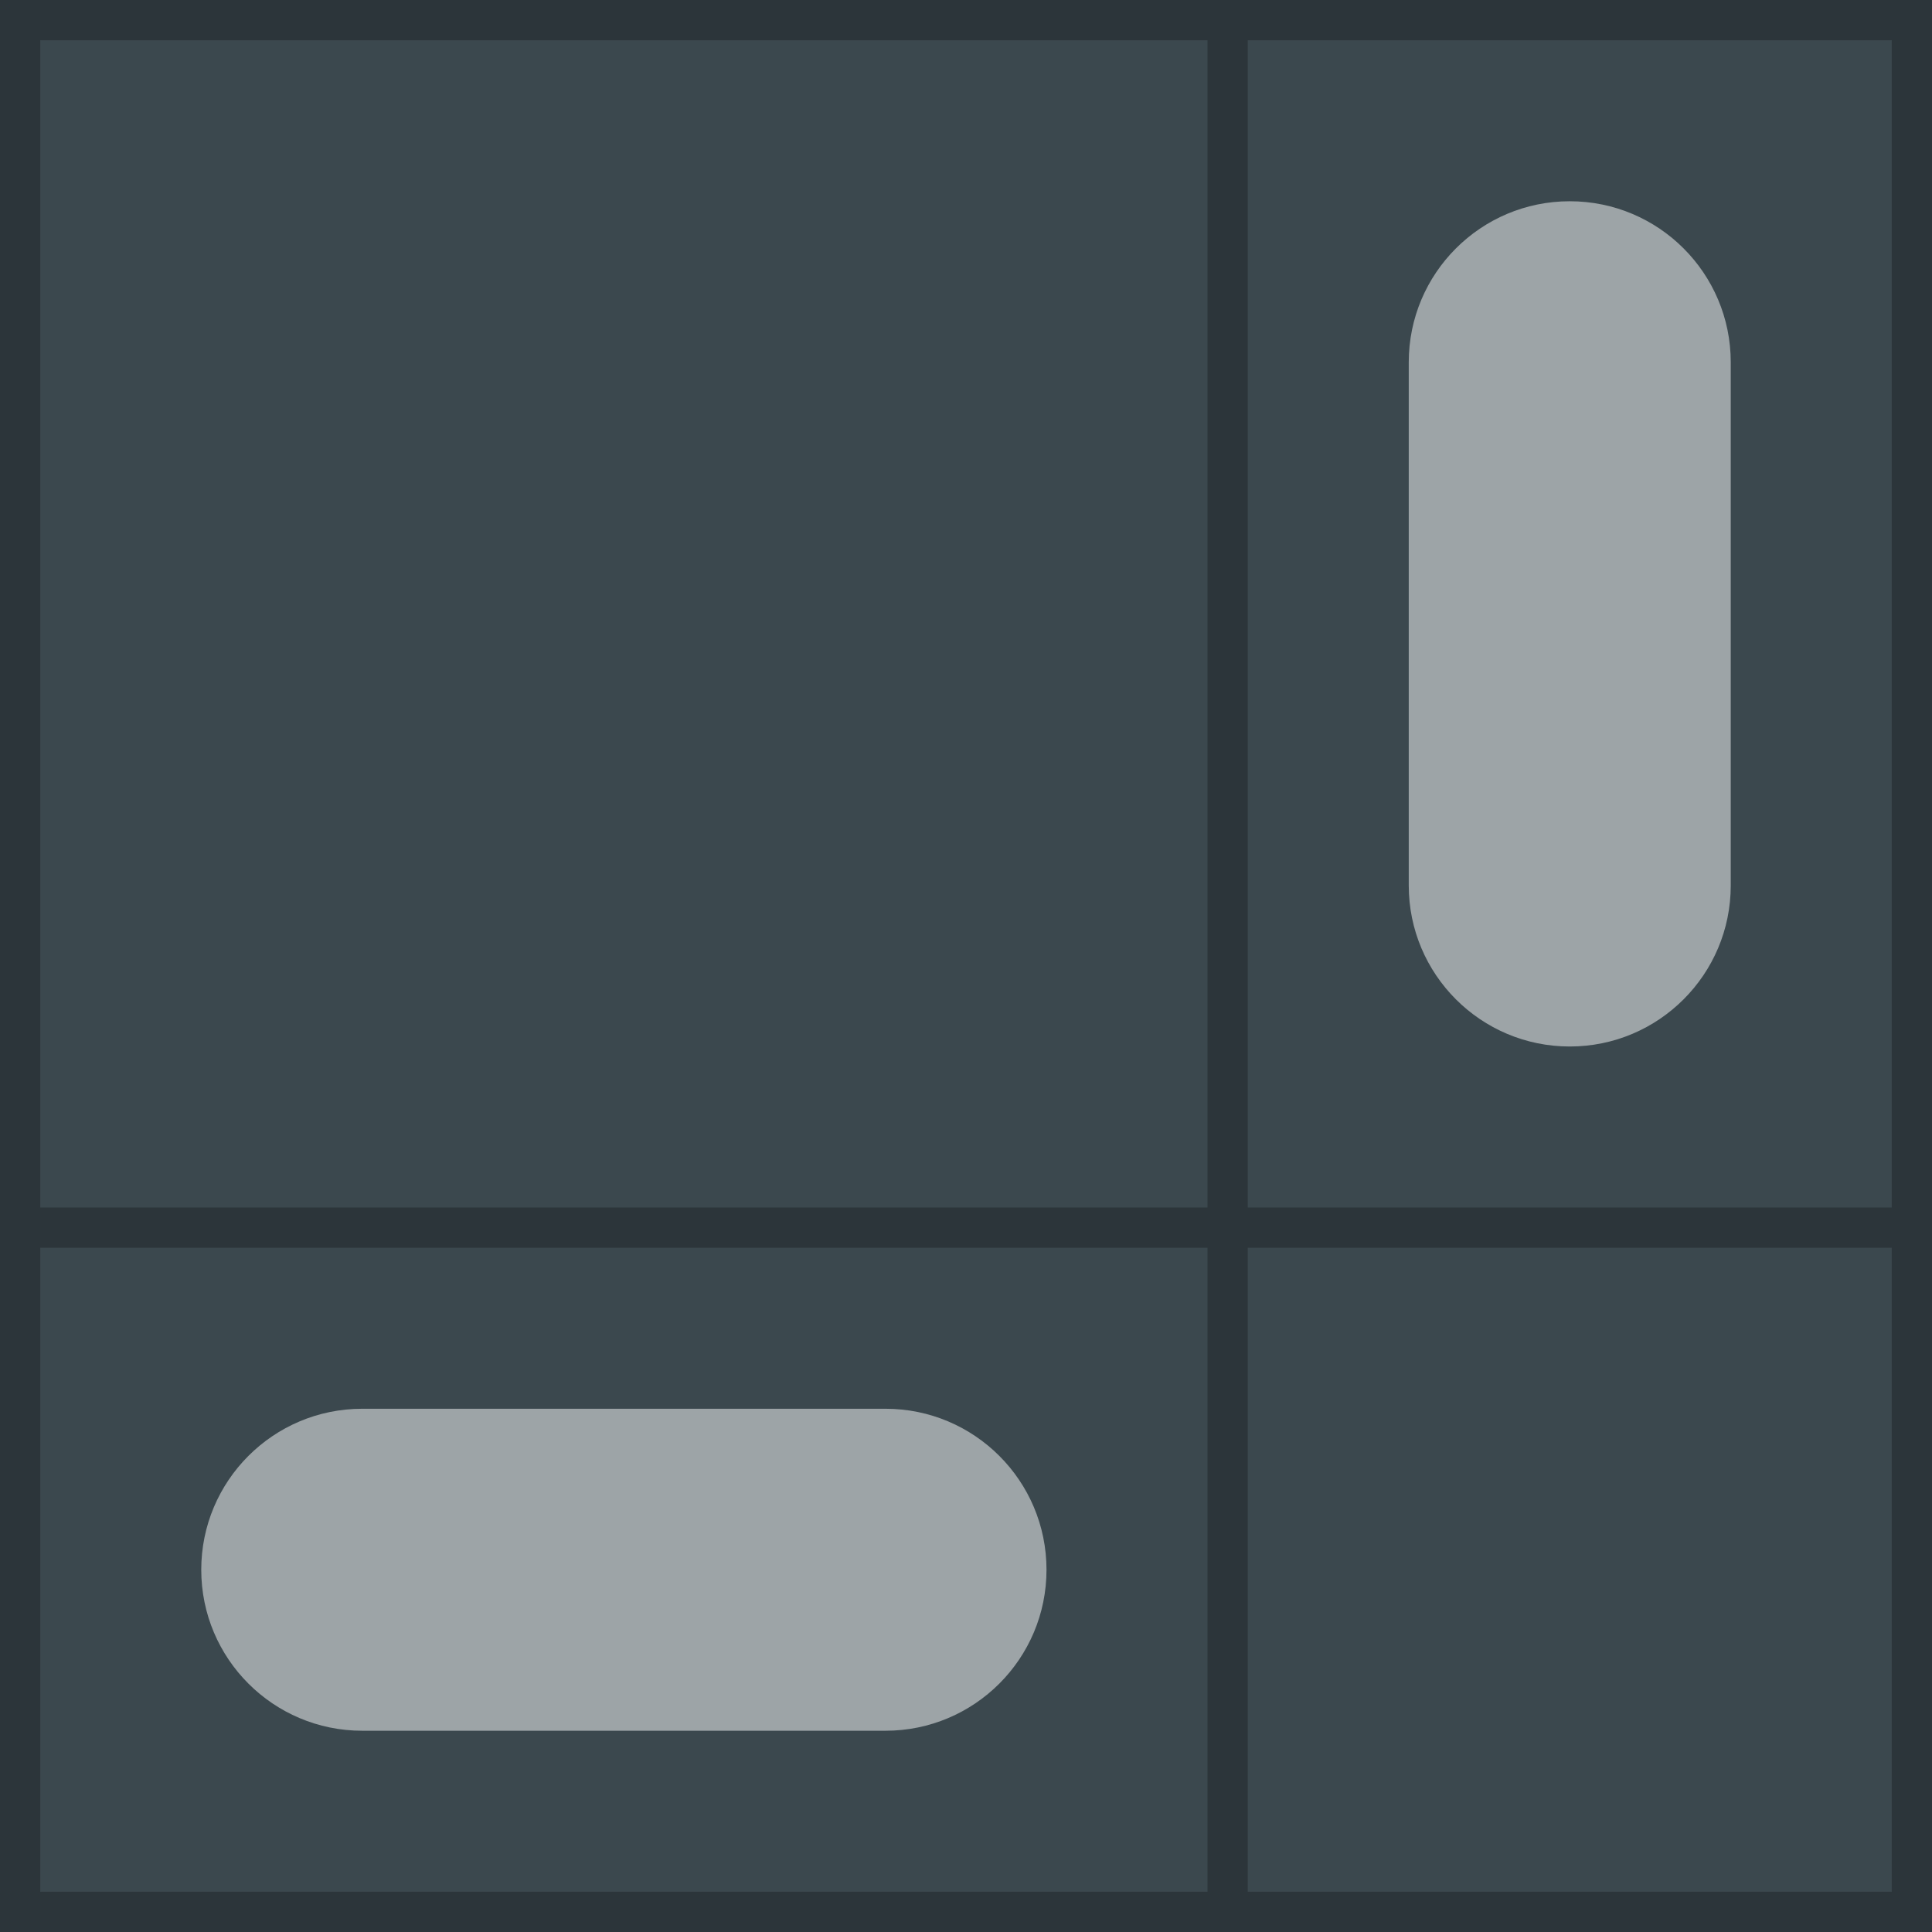
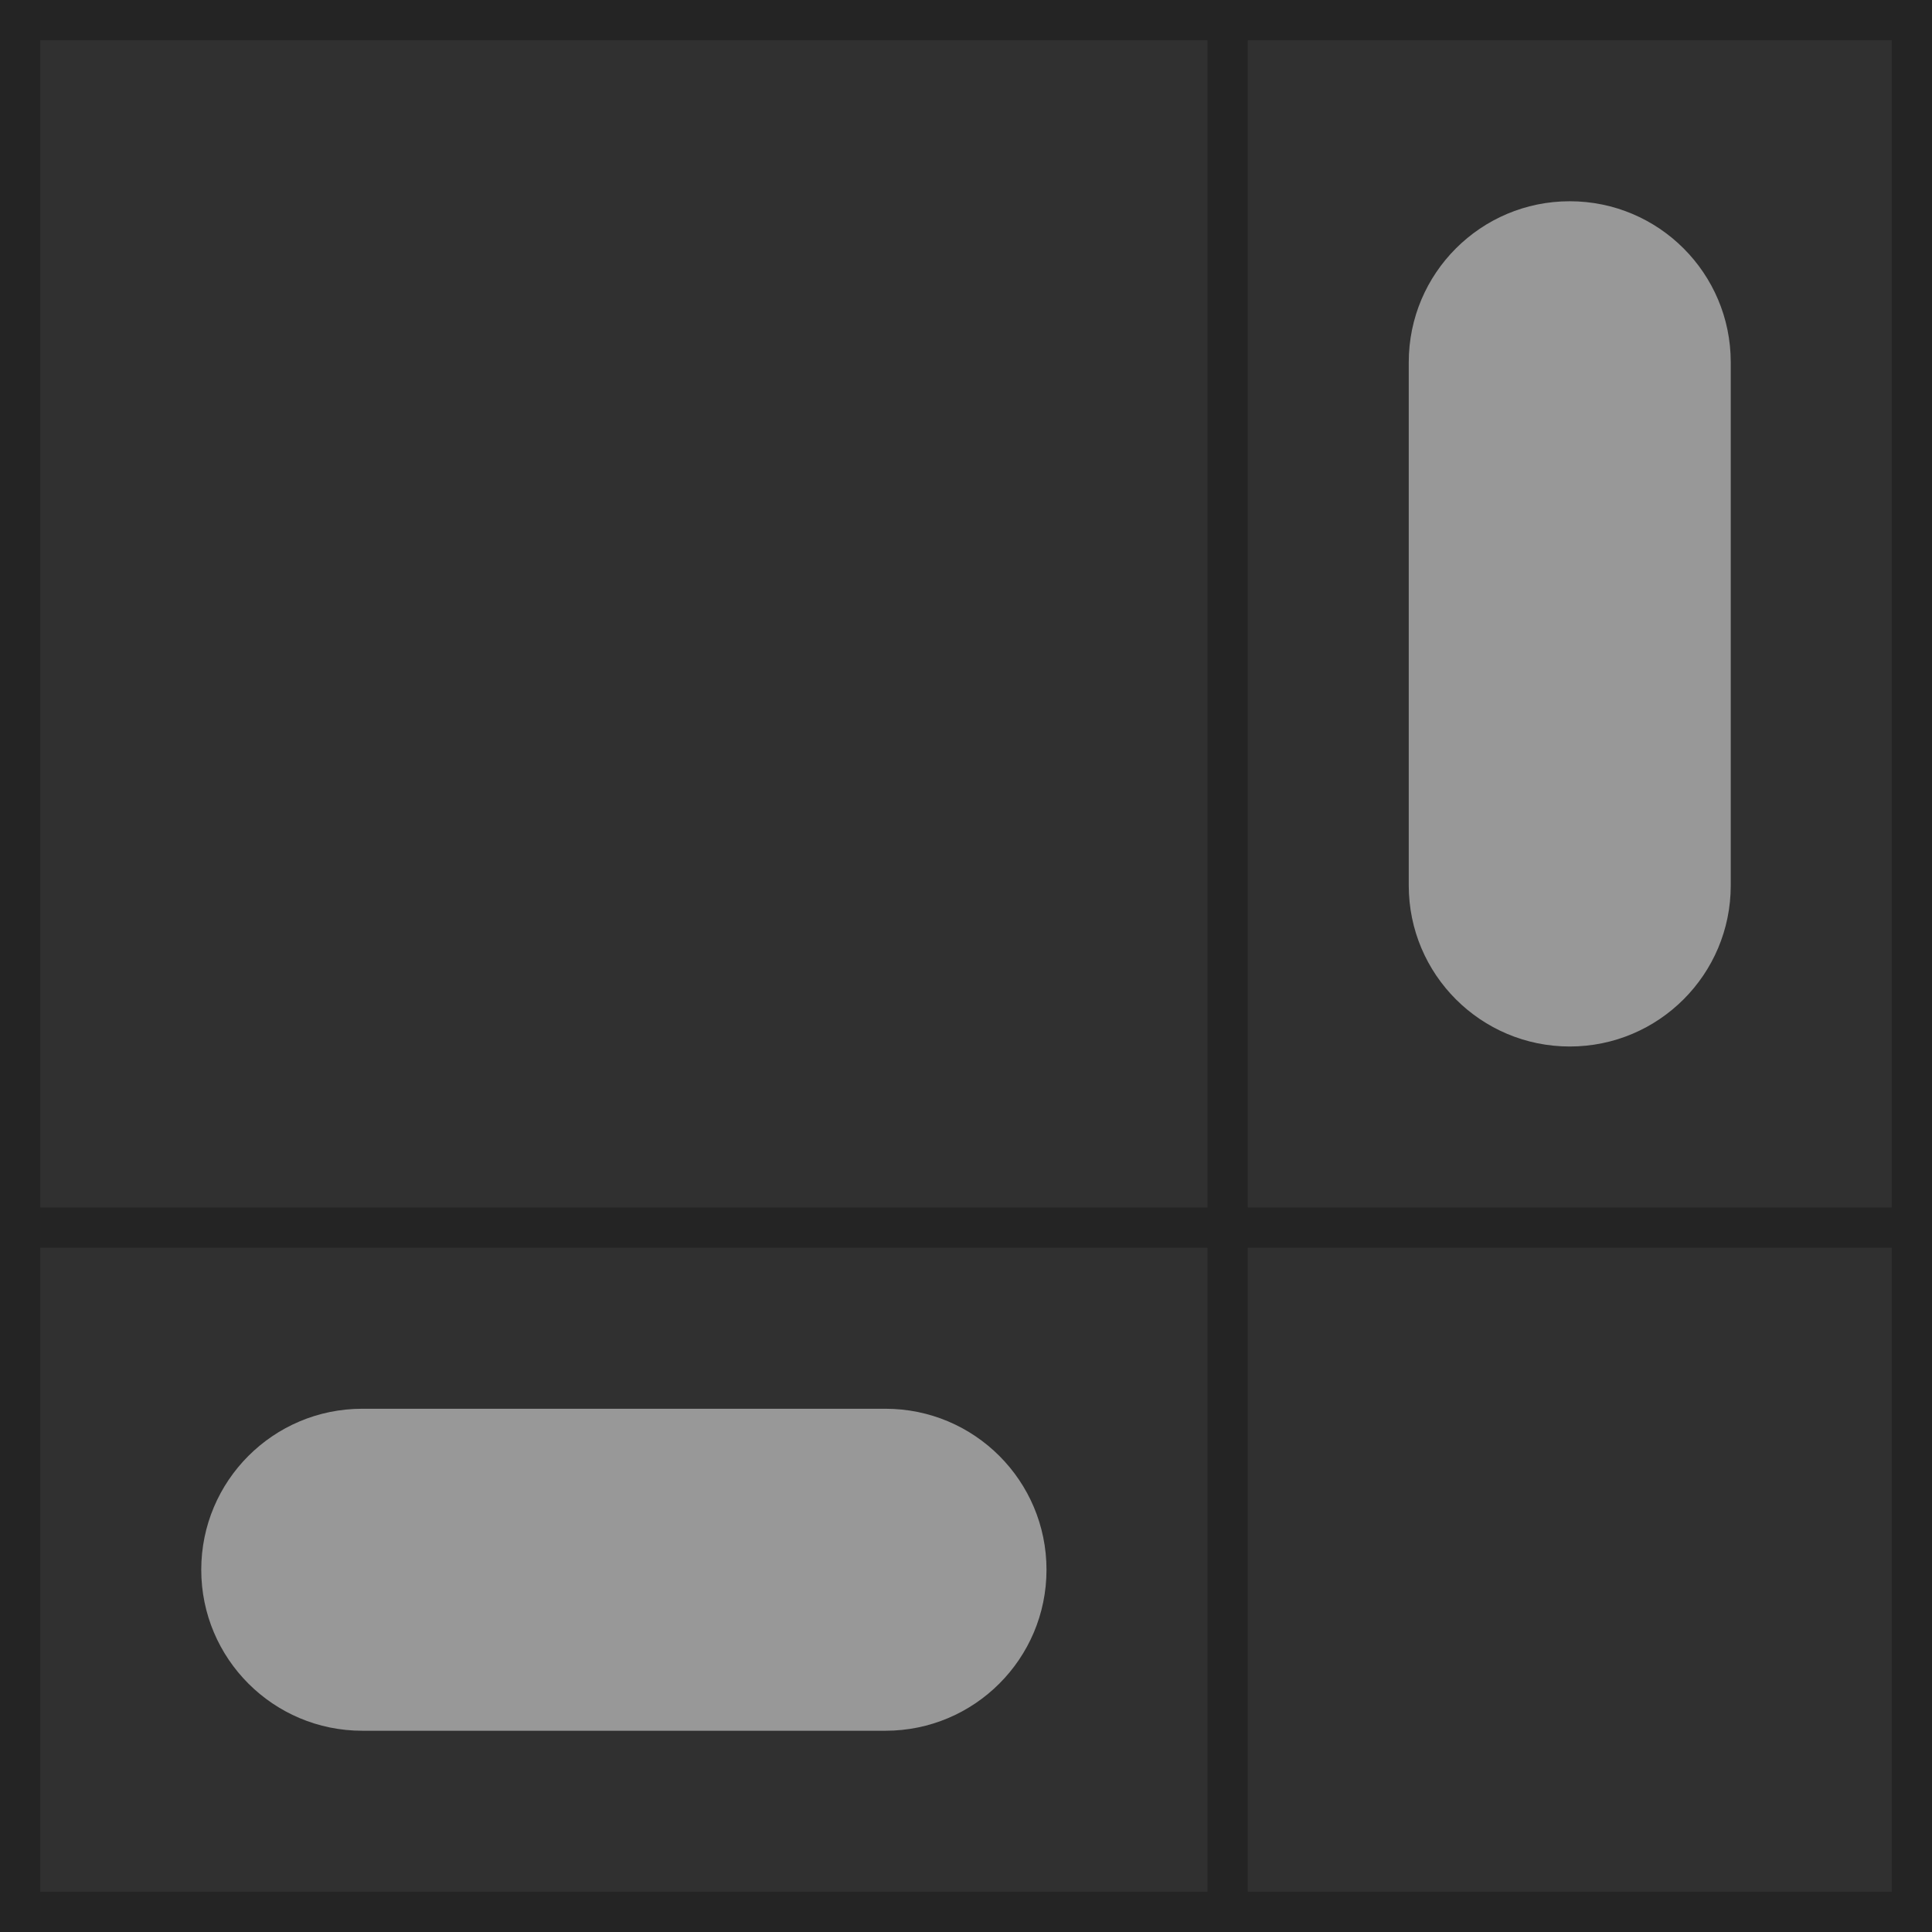
<svg xmlns="http://www.w3.org/2000/svg" viewBox="0 0 48 48" width="48" height="48">
-   <rect width="48" height="48" fill="#3b484e" />
+   <rect width="48" height="48" fill="#303030" />
  <path d="m30.5 0.5v47m-30-17h47m-47-30h47v47h-47z" fill="none" stroke="#000000" opacity="0.26" />
  <g fill="#FFFFFF" opacity="0.5">
    <rect x="35" y="5" width="8" height="21" rx="4" />
    <rect x="5" y="35" width="21" height="8" ry="4" />
  </g>
</svg>
